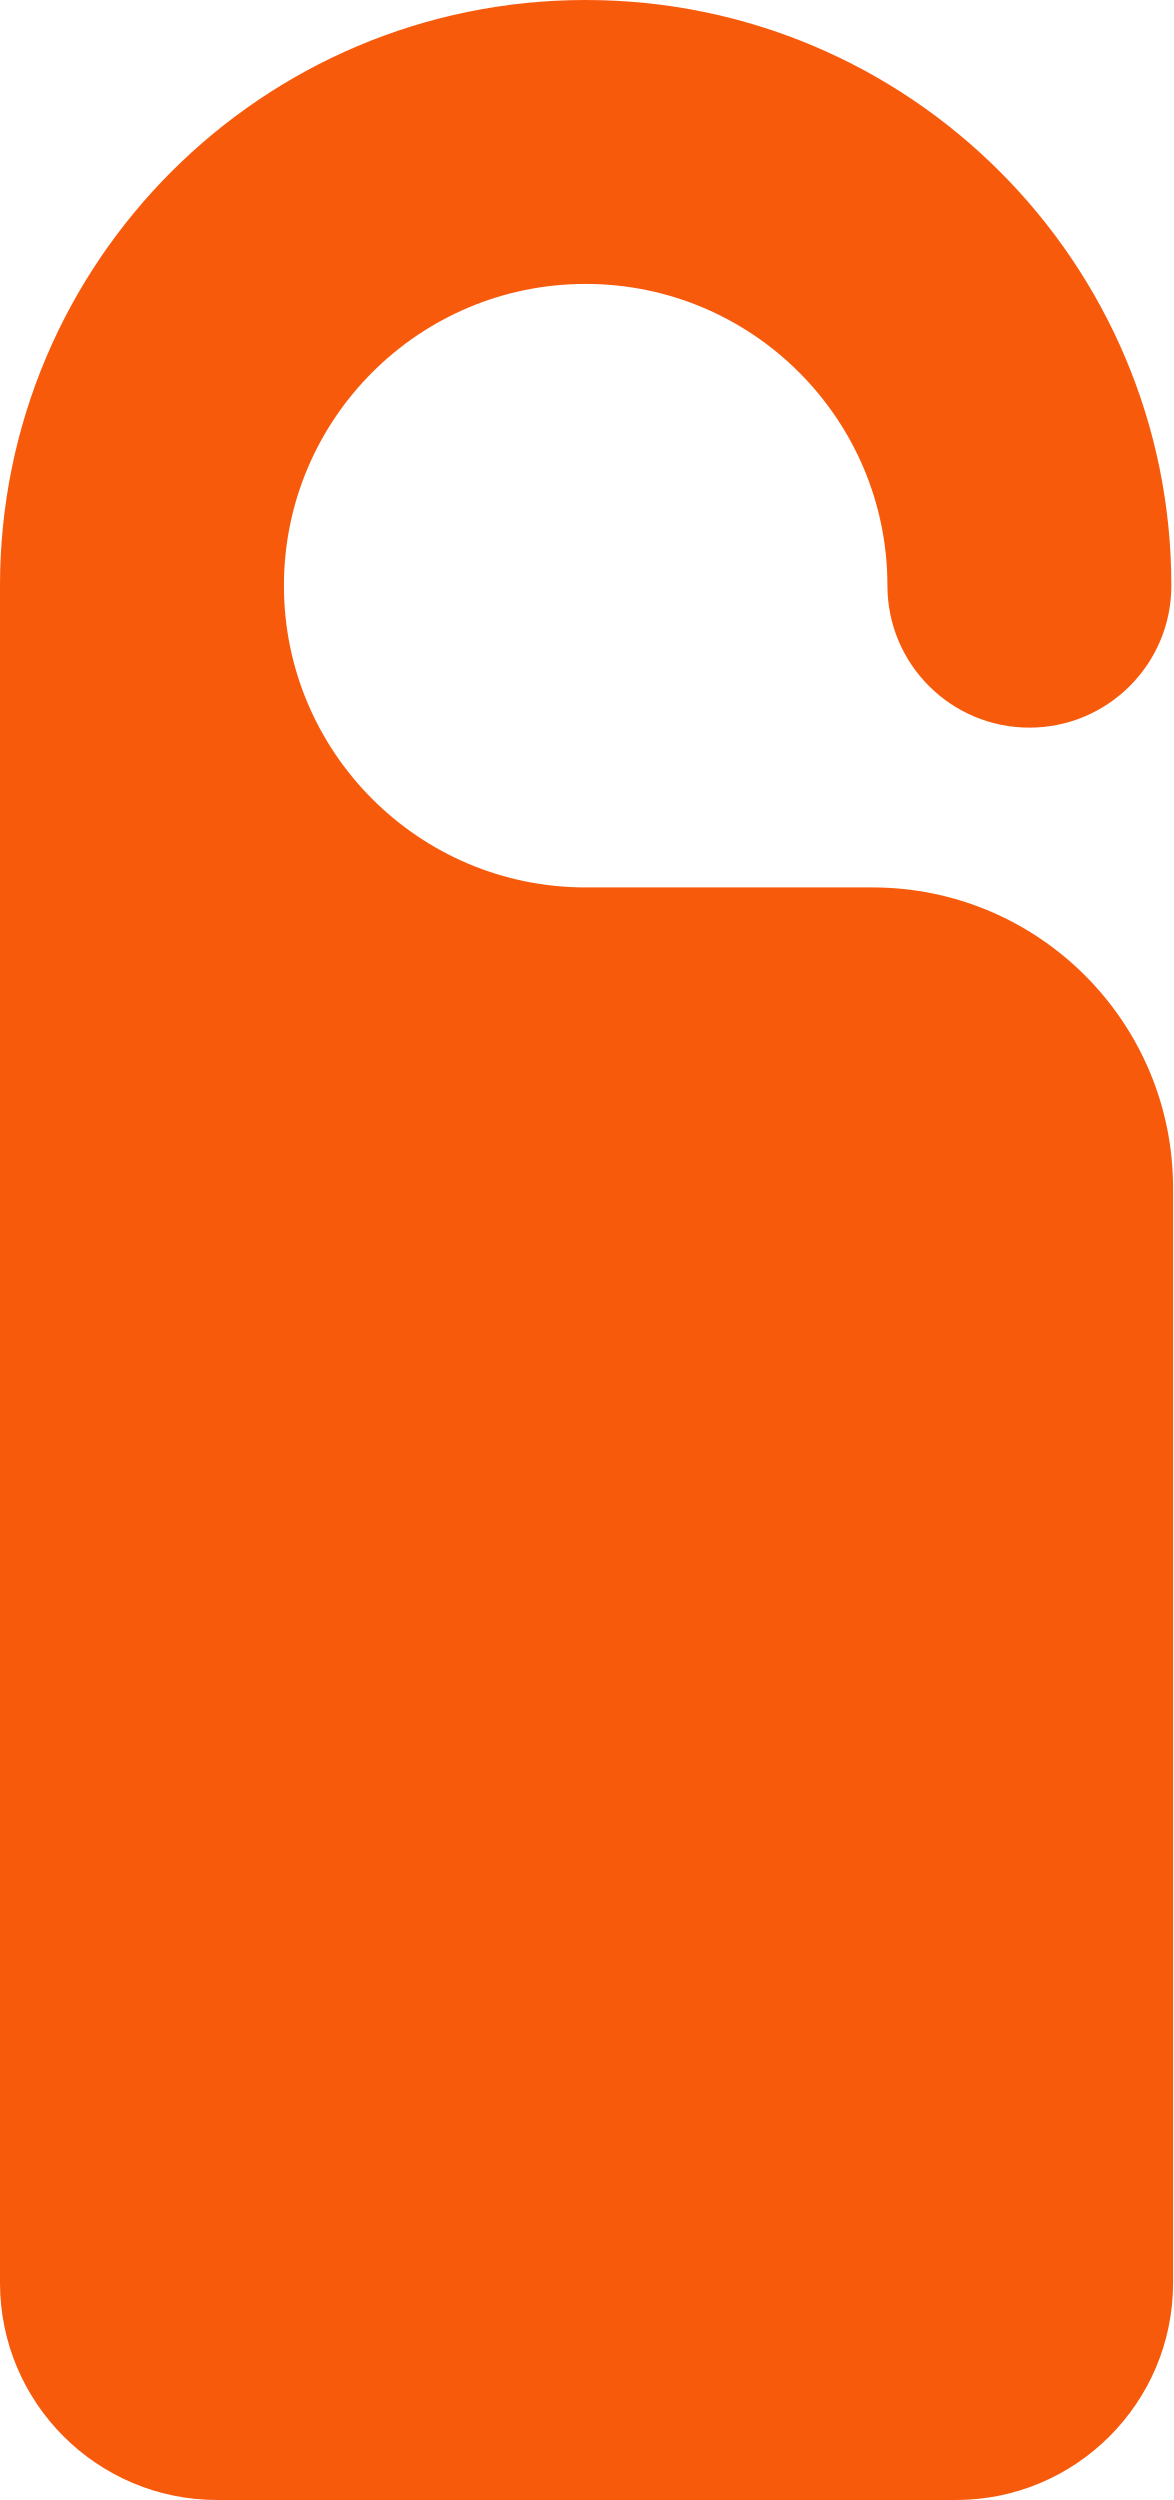
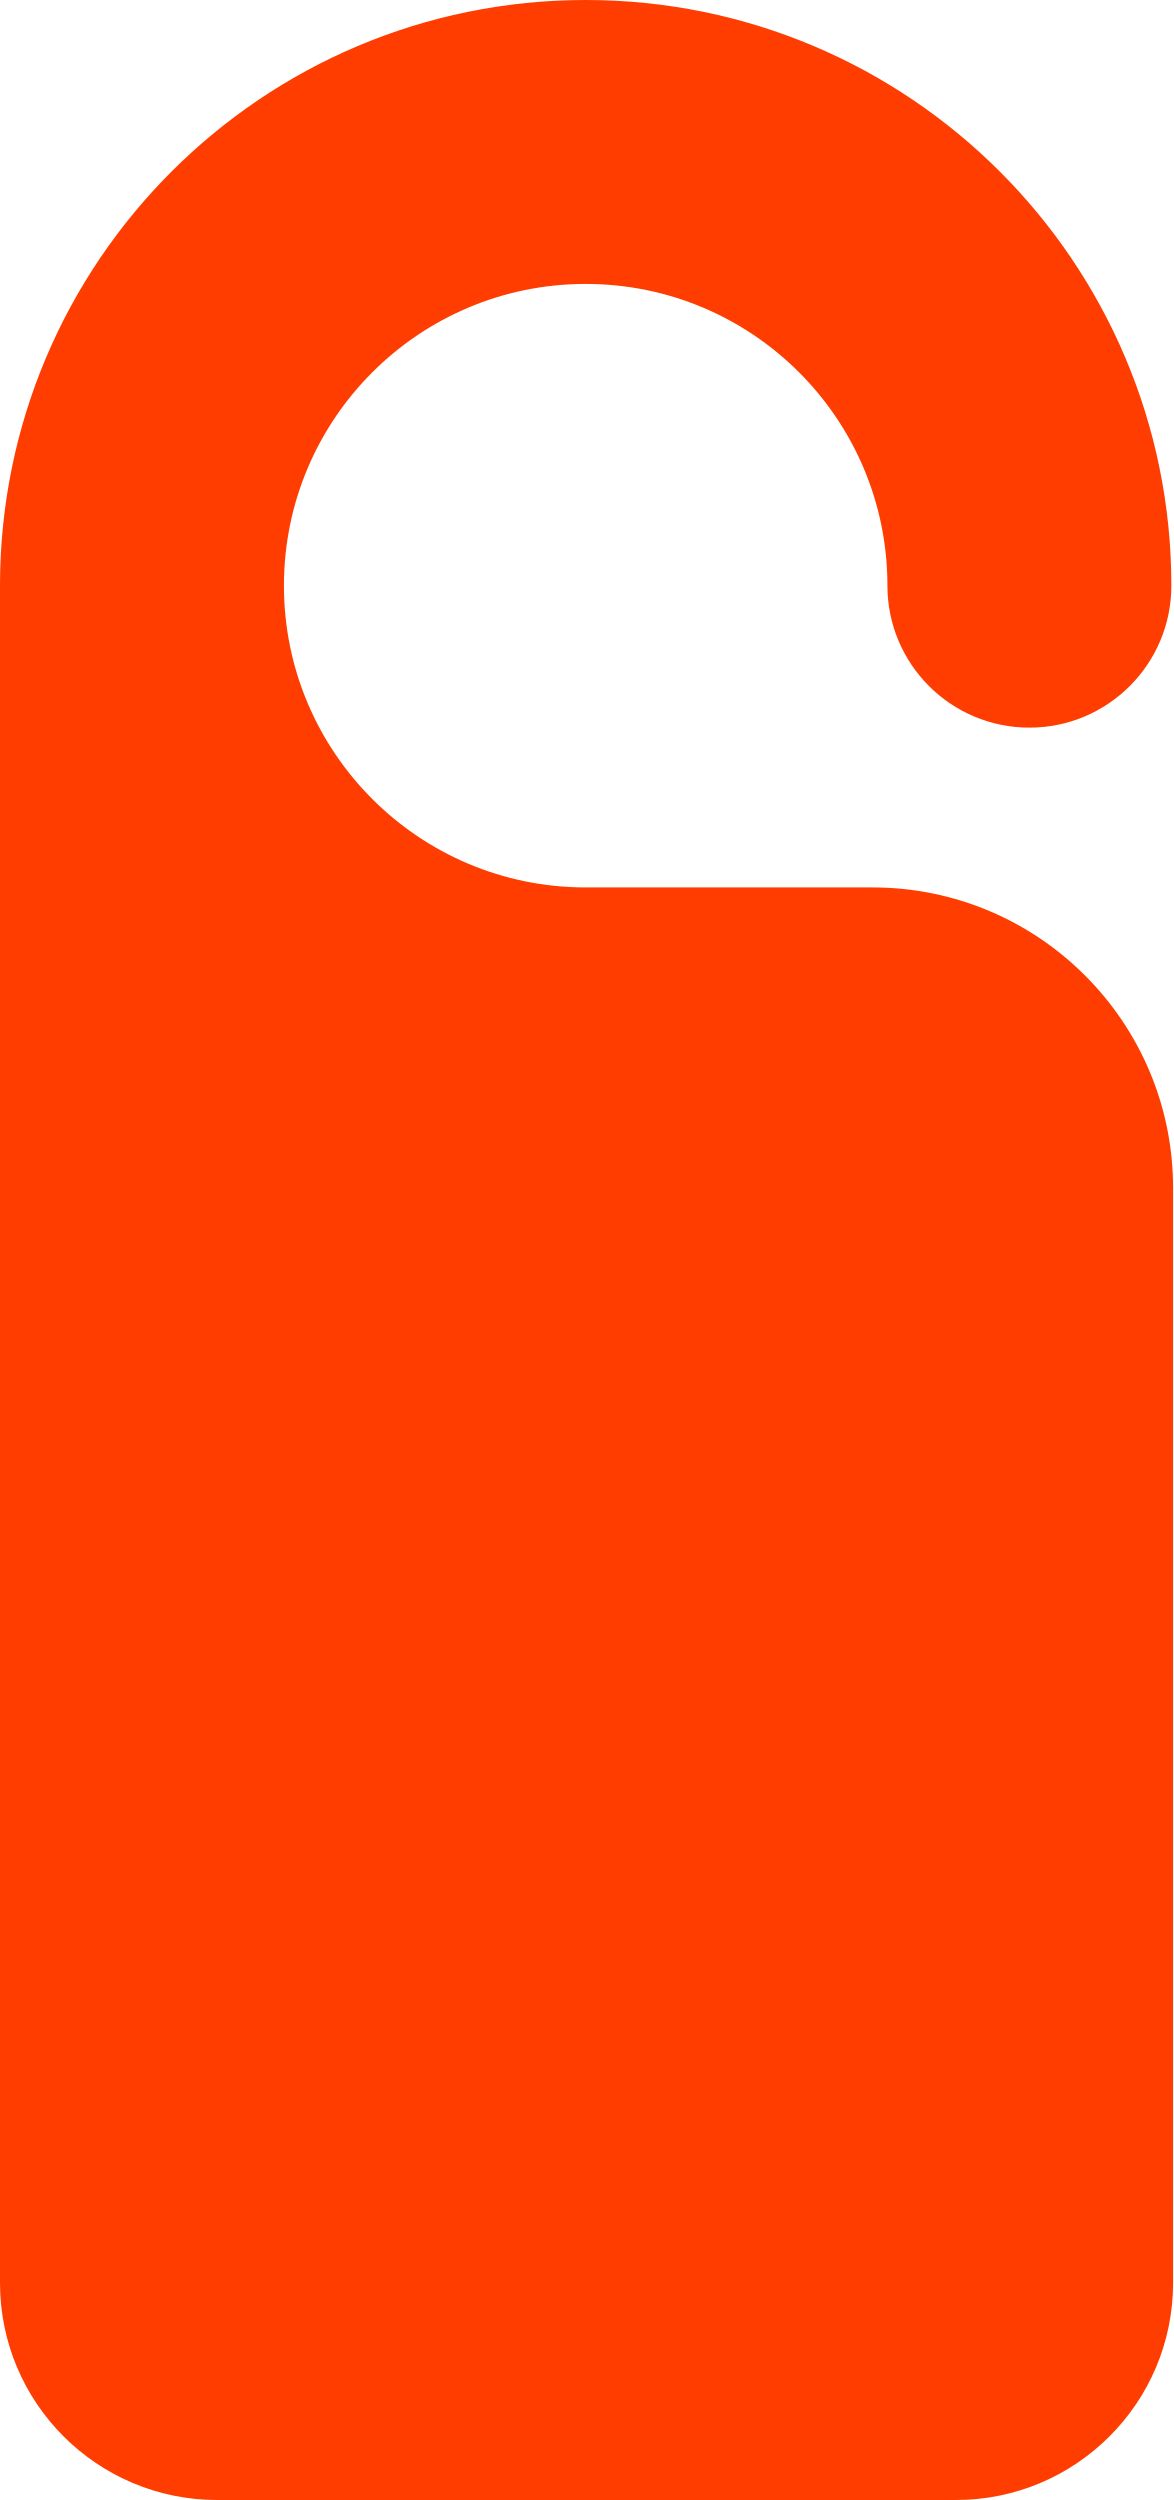
<svg xmlns="http://www.w3.org/2000/svg" width="100%" height="100%" overflow="visible" style="display: block;" viewBox="0 0 70.236 149.683" fill="none">
-   <path id="Ellipse 50 (Stroke)" d="M35.066 17C45.044 17 53.133 25.089 53.133 35.066C53.133 39.761 56.938 43.566 61.633 43.566C66.327 43.566 70.133 39.761 70.133 35.066C70.133 15.7 54.433 0 35.066 0C15.7 0 0 15.7 0 35.066V136.683C0 143.862 5.82 149.683 13 149.683H57.236C64.416 149.683 70.236 143.862 70.236 136.683V71.133C70.236 61.192 62.177 53.133 52.236 53.133H35.066C25.089 53.133 17 45.044 17 35.066C17 25.089 25.089 17 35.066 17Z" fill="#f85a0b" />
+   <path id="Ellipse 50 (Stroke)" d="M35.066 17C45.044 17 53.133 25.089 53.133 35.066C53.133 39.761 56.938 43.566 61.633 43.566C66.327 43.566 70.133 39.761 70.133 35.066C70.133 15.7 54.433 0 35.066 0C15.7 0 0 15.7 0 35.066V136.683C0 143.862 5.82 149.683 13 149.683H57.236C64.416 149.683 70.236 143.862 70.236 136.683V71.133C70.236 61.192 62.177 53.133 52.236 53.133H35.066C25.089 53.133 17 45.044 17 35.066C17 25.089 25.089 17 35.066 17Z" fill="#ff3d00" />
</svg>
